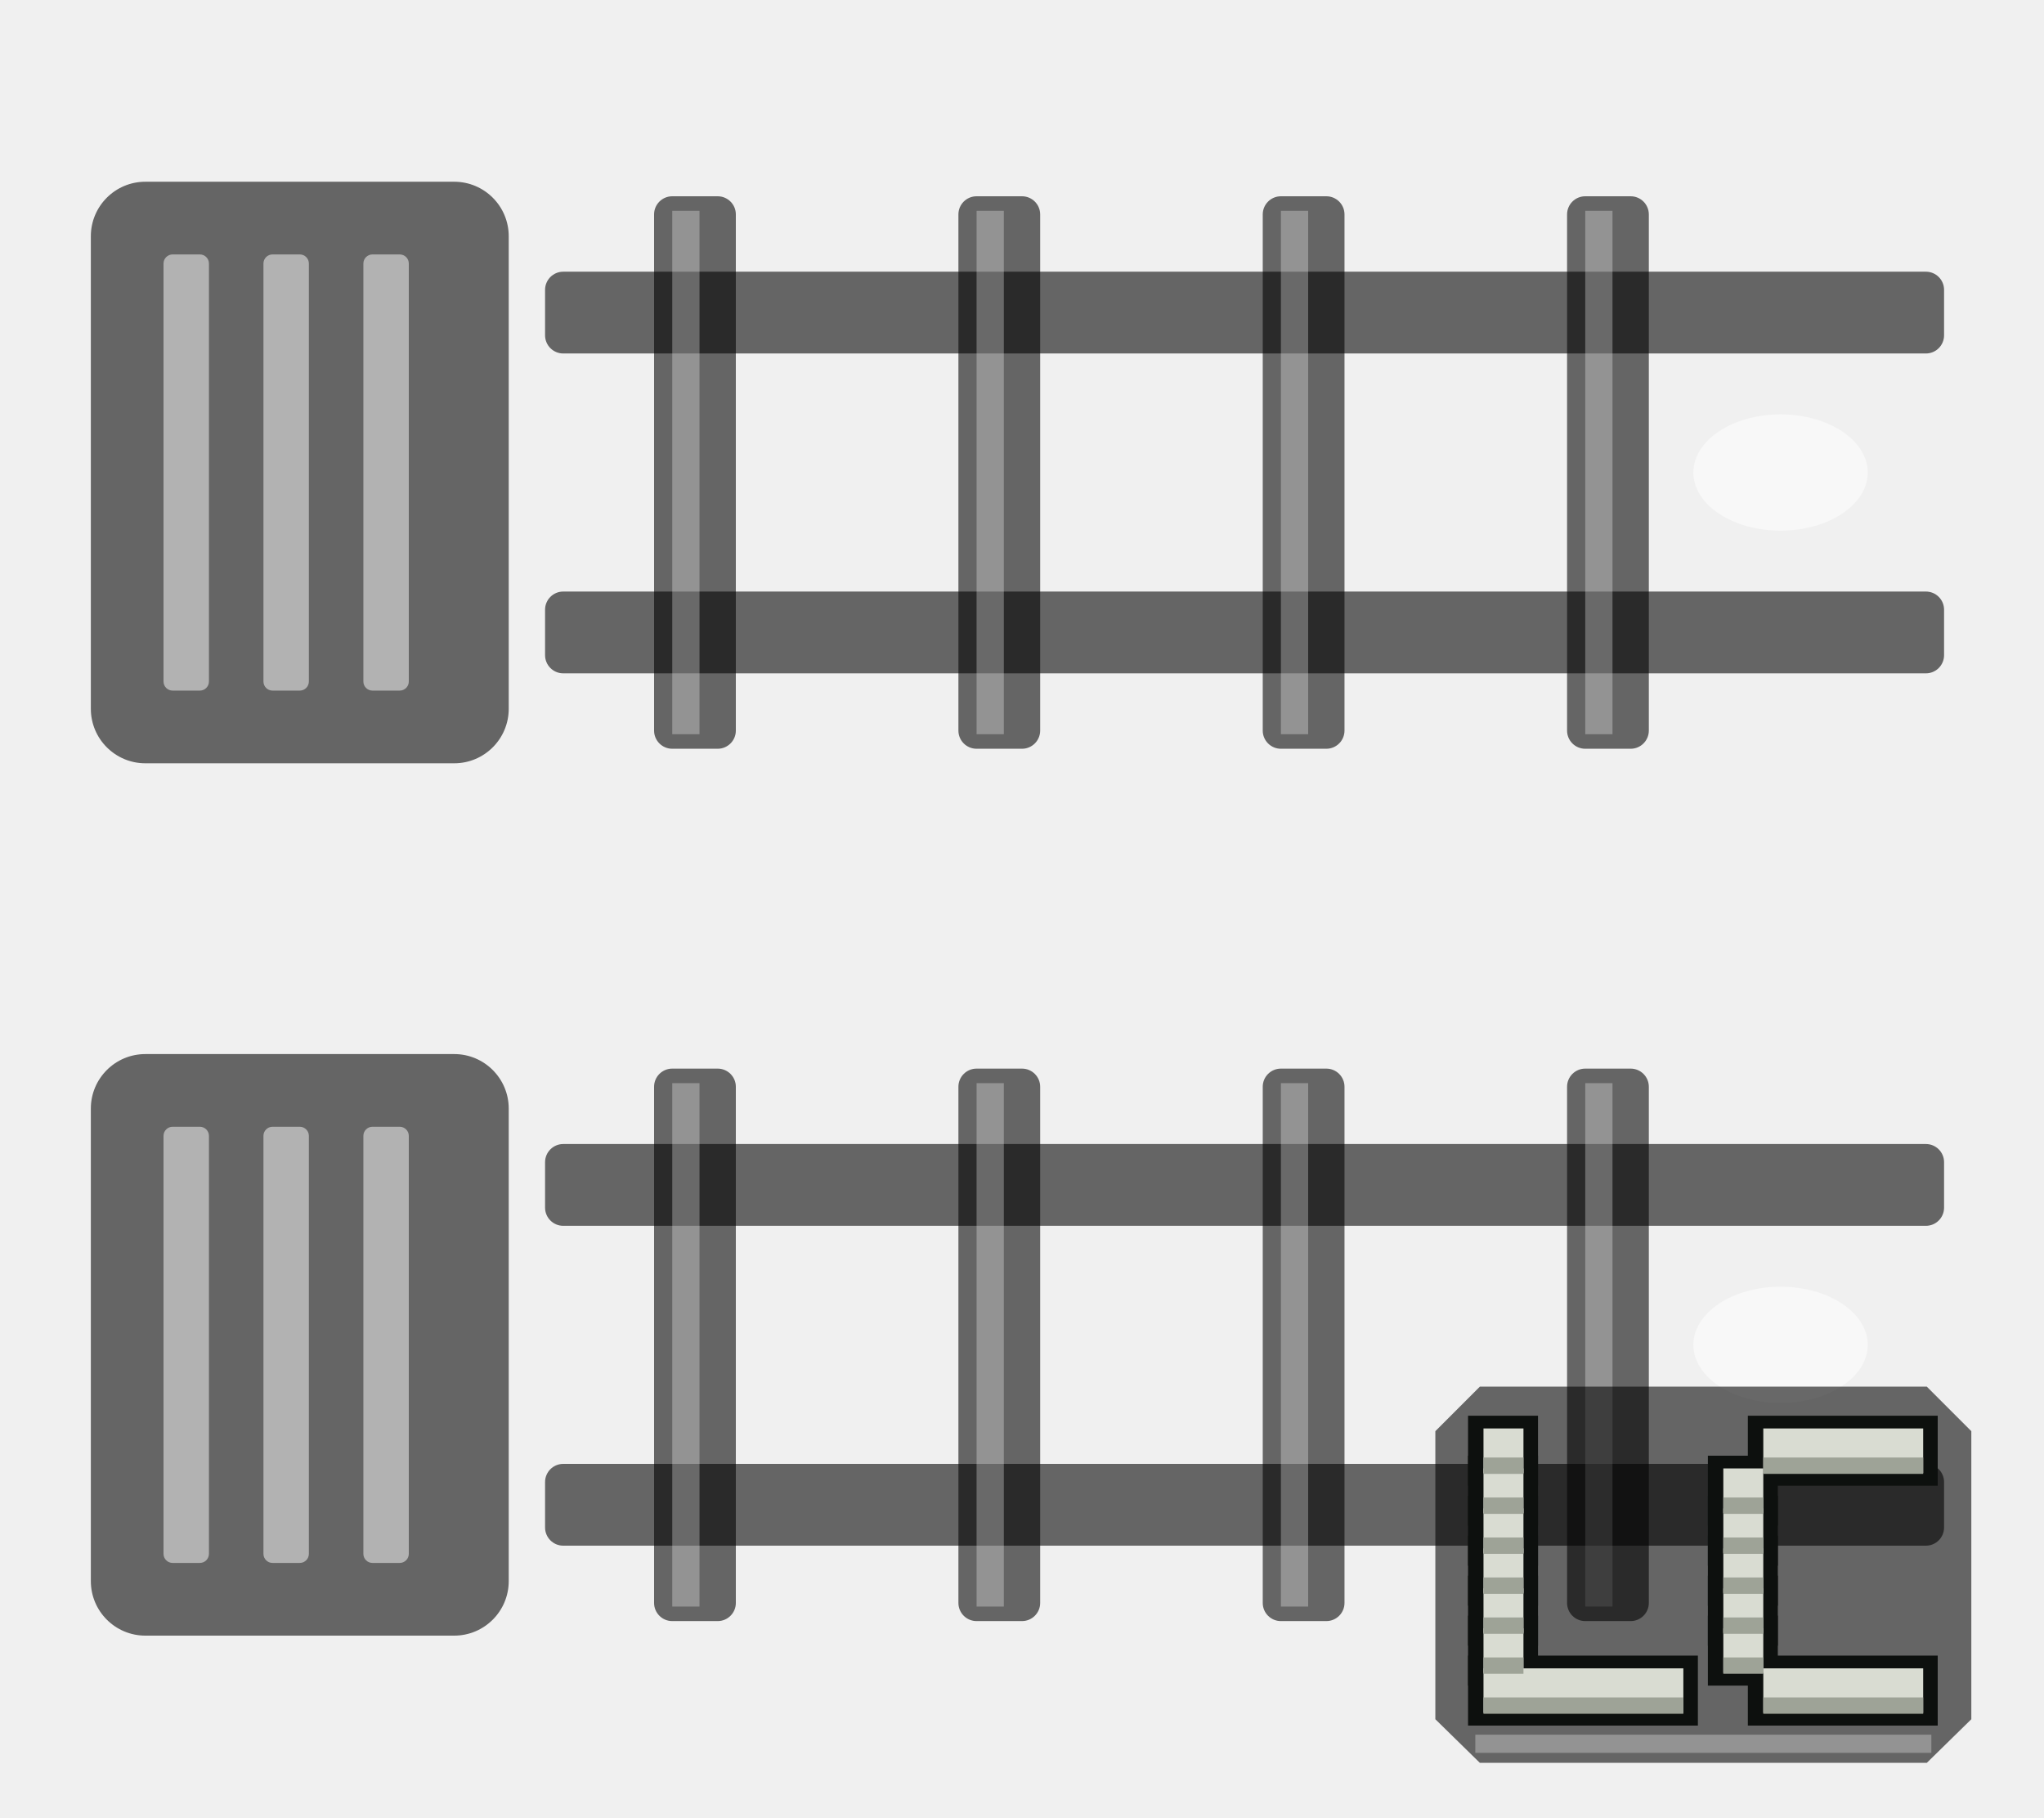
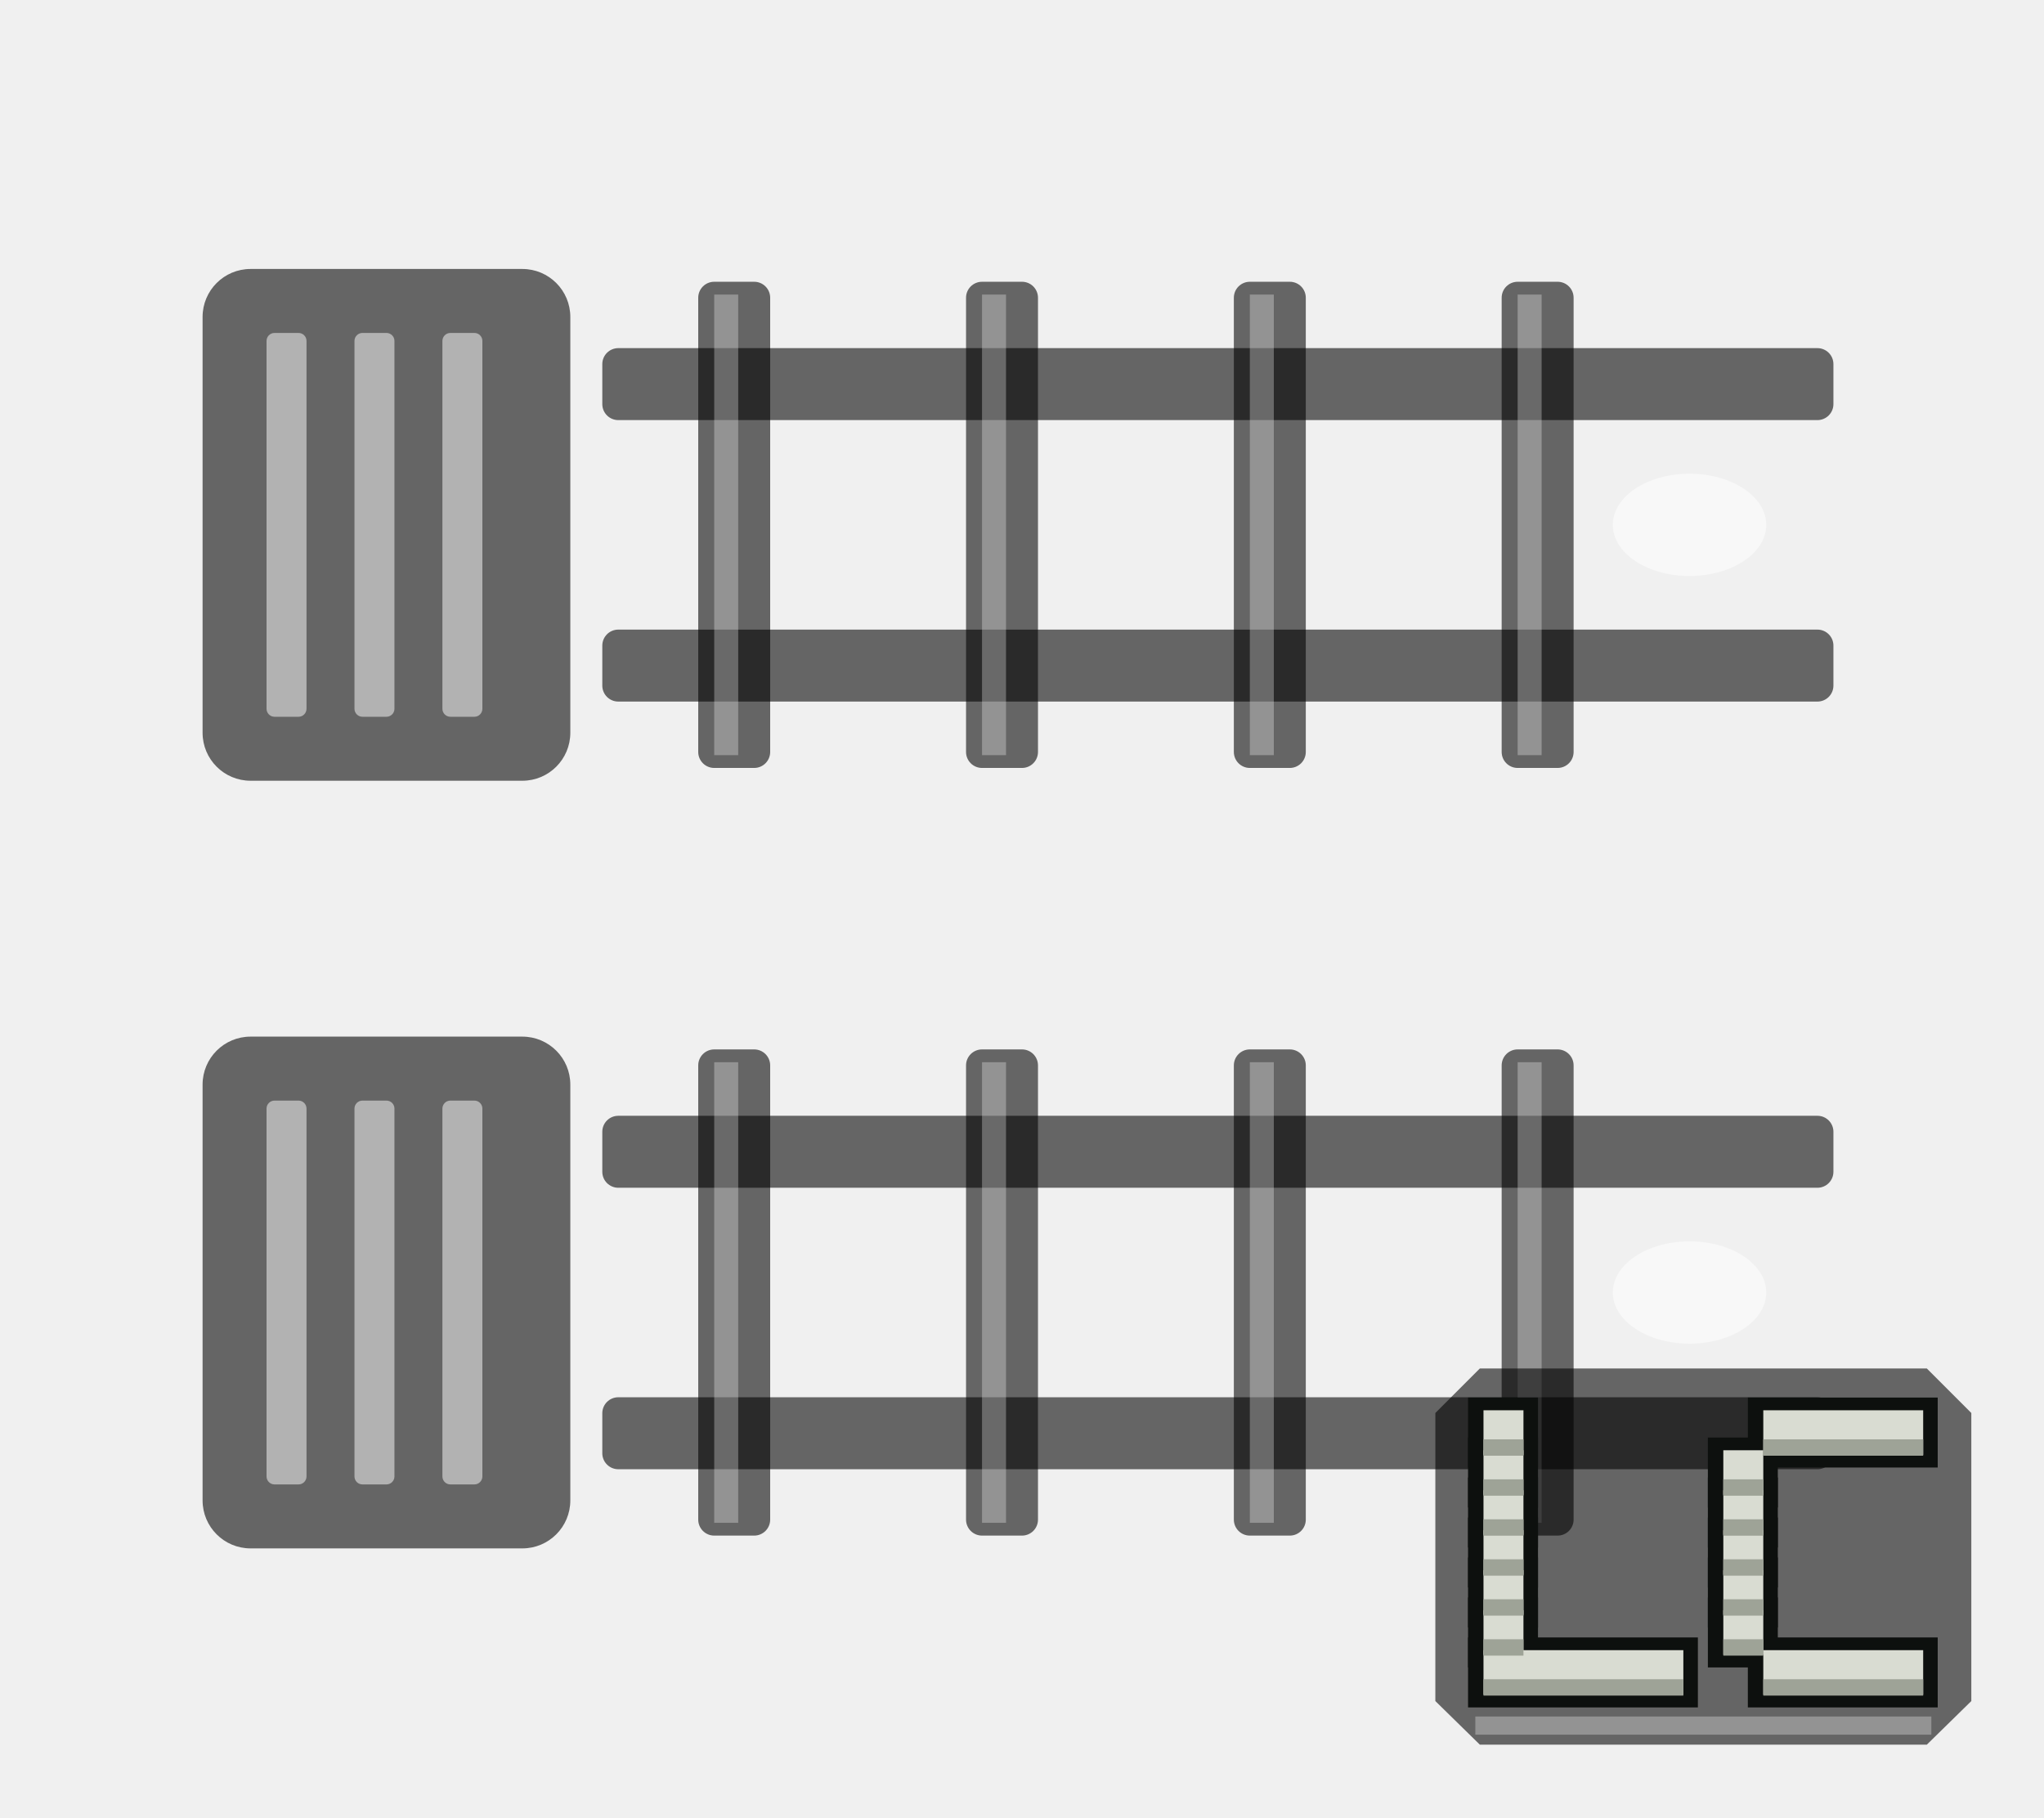
<svg xmlns="http://www.w3.org/2000/svg" viewBox="0 0 225 200">
-   <rect x="10" y="20" width="46" height="64" rx="6" fill="#000000" fill-opacity="0.58" />
-   <rect x="18" y="28" width="5" height="48" rx="1" fill="#ffffff" fill-opacity="0.5" />
-   <rect x="29" y="28" width="5" height="48" rx="1" fill="#ffffff" fill-opacity="0.5" />
-   <rect x="40" y="28" width="5" height="48" rx="1" fill="#ffffff" fill-opacity="0.5" />
-   <rect x="60" y="29.9" width="154" height="9" rx="2" fill="#000000" fill-opacity="0.58" />
-   <rect x="60" y="65.1" width="154" height="9" rx="2" fill="#000000" fill-opacity="0.58" />
-   <rect x="72" y="21.6" width="9" height="60.8" rx="2" fill="#000000" fill-opacity="0.58" />
-   <rect x="74" y="23.2" width="3" height="57.6" fill="#ffffff" fill-opacity="0.3" />
-   <rect x="105.5" y="21.6" width="9" height="60.8" rx="2" fill="#000000" fill-opacity="0.58" />
-   <rect x="107.5" y="23.2" width="3" height="57.6" fill="#ffffff" fill-opacity="0.3" />
-   <rect x="139" y="21.6" width="9" height="60.8" rx="2" fill="#000000" fill-opacity="0.58" />
-   <rect x="141" y="23.2" width="3" height="57.6" fill="#ffffff" fill-opacity="0.3" />
-   <rect x="172.5" y="21.6" width="9" height="60.8" rx="2" fill="#000000" fill-opacity="0.58" />
-   <rect x="174.5" y="23.2" width="3" height="57.6" fill="#ffffff" fill-opacity="0.3" />
-   <ellipse cx="196" cy="52" rx="9.6" ry="6.4" fill="#ffffff" fill-opacity="0.5" />
-   <rect x="10" y="116" width="46" height="64" rx="6" fill="#000000" fill-opacity="0.58" />
-   <rect x="18" y="124" width="5" height="48" rx="1" fill="#ffffff" fill-opacity="0.5" />
-   <rect x="29" y="124" width="5" height="48" rx="1" fill="#ffffff" fill-opacity="0.5" />
-   <rect x="40" y="124" width="5" height="48" rx="1" fill="#ffffff" fill-opacity="0.5" />
-   <rect x="60" y="125.9" width="154" height="9" rx="2" fill="#000000" fill-opacity="0.58" />
-   <rect x="60" y="161.1" width="154" height="9" rx="2" fill="#000000" fill-opacity="0.58" />
-   <rect x="72" y="117.6" width="9" height="60.8" rx="2" fill="#000000" fill-opacity="0.58" />
-   <rect x="74" y="119.2" width="3" height="57.6" fill="#ffffff" fill-opacity="0.3" />
-   <rect x="105.5" y="117.6" width="9" height="60.8" rx="2" fill="#000000" fill-opacity="0.58" />
-   <rect x="107.5" y="119.2" width="3" height="57.6" fill="#ffffff" fill-opacity="0.3" />
-   <rect x="139" y="117.6" width="9" height="60.8" rx="2" fill="#000000" fill-opacity="0.58" />
-   <rect x="141" y="119.2" width="3" height="57.6" fill="#ffffff" fill-opacity="0.3" />
-   <rect x="172.5" y="117.6" width="9" height="60.8" rx="2" fill="#000000" fill-opacity="0.58" />
-   <rect x="174.5" y="119.2" width="3" height="57.6" fill="#ffffff" fill-opacity="0.3" />
-   <ellipse cx="196" cy="148" rx="9.6" ry="6.4" fill="#ffffff" fill-opacity="0.5" />
-   <polygon points="162.9,152.6 212.1,152.6 217,157.5 217,189.2 212.1,194 162.9,194 158,189.2 158,157.5" fill="#000000" fill-opacity="0.58" />
-   <rect x="162.4" y="190.9" width="50.2" height="2" fill="#ffffff" fill-opacity="0.3" />
-   <rect x="161.6" y="155.8" width="7.7" height="7.7" fill="#0d100e" />
-   <rect x="161.6" y="160.2" width="7.7" height="7.7" fill="#0d100e" />
-   <rect x="161.6" y="164.6" width="7.7" height="7.7" fill="#0d100e" />
-   <rect x="161.6" y="169" width="7.7" height="7.7" fill="#0d100e" />
-   <rect x="161.6" y="173.4" width="7.7" height="7.7" fill="#0d100e" />
-   <rect x="161.6" y="177.8" width="7.7" height="7.7" fill="#0d100e" />
-   <rect x="161.6" y="182.2" width="25.3" height="7.7" fill="#0d100e" />
-   <rect x="192.4" y="155.8" width="20.9" height="7.7" fill="#0d100e" />
-   <rect x="188" y="160.2" width="7.7" height="7.7" fill="#0d100e" />
-   <rect x="188" y="164.6" width="7.7" height="7.7" fill="#0d100e" />
-   <rect x="188" y="169" width="7.7" height="7.7" fill="#0d100e" />
-   <rect x="188" y="173.4" width="7.7" height="7.7" fill="#0d100e" />
-   <rect x="188" y="177.8" width="7.7" height="7.7" fill="#0d100e" />
-   <rect x="192.4" y="182.2" width="20.9" height="7.7" fill="#0d100e" />
-   <rect x="163.3" y="157.2" width="4.4" height="4.9" fill="#d9dcd2" />
-   <rect x="163.3" y="161.6" width="4.4" height="4.9" fill="#d9dcd2" />
-   <rect x="163.3" y="166" width="4.4" height="4.9" fill="#d9dcd2" />
-   <rect x="163.3" y="170.4" width="4.4" height="4.9" fill="#d9dcd2" />
-   <rect x="163.3" y="174.8" width="4.4" height="4.9" fill="#d9dcd2" />
-   <rect x="163.3" y="179.2" width="4.4" height="4.9" fill="#d9dcd2" />
-   <rect x="163.3" y="183.6" width="22" height="4.9" fill="#d9dcd2" />
-   <rect x="194.1" y="157.2" width="17.6" height="4.9" fill="#d9dcd2" />
-   <rect x="189.7" y="161.6" width="4.4" height="4.9" fill="#d9dcd2" />
-   <rect x="189.7" y="166" width="4.4" height="4.9" fill="#d9dcd2" />
-   <rect x="189.7" y="170.4" width="4.4" height="4.9" fill="#d9dcd2" />
-   <rect x="189.7" y="174.8" width="4.4" height="4.9" fill="#d9dcd2" />
-   <rect x="189.7" y="179.2" width="4.4" height="4.9" fill="#d9dcd2" />
-   <rect x="194.1" y="183.6" width="17.6" height="4.9" fill="#d9dcd2" />
-   <rect x="163.3" y="160.4" width="4.4" height="1.8" fill="#9ea397" />
-   <rect x="163.3" y="164.8" width="4.4" height="1.8" fill="#9ea397" />
-   <rect x="163.3" y="169.2" width="4.4" height="1.8" fill="#9ea397" />
-   <rect x="163.3" y="173.6" width="4.4" height="1.8" fill="#9ea397" />
-   <rect x="163.3" y="178" width="4.4" height="1.8" fill="#9ea397" />
-   <rect x="163.3" y="182.4" width="4.4" height="1.8" fill="#9ea397" />
-   <rect x="163.3" y="186.8" width="22" height="1.8" fill="#9ea397" />
-   <rect x="194.1" y="160.4" width="17.6" height="1.8" fill="#9ea397" />
-   <rect x="189.7" y="164.8" width="4.4" height="1.8" fill="#9ea397" />
-   <rect x="189.7" y="169.2" width="4.4" height="1.8" fill="#9ea397" />
-   <rect x="189.7" y="173.6" width="4.4" height="1.8" fill="#9ea397" />
-   <rect x="189.7" y="178" width="4.4" height="1.8" fill="#9ea397" />
-   <rect x="189.7" y="182.4" width="4.4" height="1.8" fill="#9ea397" />
-   <rect x="194.1" y="186.8" width="17.6" height="1.8" fill="#9ea397" />
+   <g transform="translate(13.5 12) scale(0.88)">
+     <rect x="10" y="20" width="46" height="64" rx="6" fill="#000000" fill-opacity="0.58" />
+     <rect x="18" y="28" width="5" height="48" rx="1" fill="#ffffff" fill-opacity="0.5" />
+     <rect x="29" y="28" width="5" height="48" rx="1" fill="#ffffff" fill-opacity="0.5" />
+     <rect x="40" y="28" width="5" height="48" rx="1" fill="#ffffff" fill-opacity="0.5" />
+     <rect x="60" y="29.9" width="154" height="9" rx="2" fill="#000000" fill-opacity="0.58" />
+     <rect x="60" y="65.1" width="154" height="9" rx="2" fill="#000000" fill-opacity="0.58" />
+     <rect x="72" y="21.6" width="9" height="60.8" rx="2" fill="#000000" fill-opacity="0.58" />
+     <rect x="74" y="23.2" width="3" height="57.6" fill="#ffffff" fill-opacity="0.3" />
+     <rect x="105.5" y="21.6" width="9" height="60.8" rx="2" fill="#000000" fill-opacity="0.58" />
+     <rect x="107.5" y="23.2" width="3" height="57.6" fill="#ffffff" fill-opacity="0.3" />
+     <rect x="139" y="21.6" width="9" height="60.8" rx="2" fill="#000000" fill-opacity="0.58" />
+     <rect x="141" y="23.2" width="3" height="57.6" fill="#ffffff" fill-opacity="0.3" />
+     <rect x="172.5" y="21.6" width="9" height="60.8" rx="2" fill="#000000" fill-opacity="0.58" />
+     <rect x="174.5" y="23.2" width="3" height="57.6" fill="#ffffff" fill-opacity="0.3" />
+     <ellipse cx="196" cy="52" rx="9.6" ry="6.4" fill="#ffffff" fill-opacity="0.5" />
+     <rect x="10" y="116" width="46" height="64" rx="6" fill="#000000" fill-opacity="0.58" />
+     <rect x="18" y="124" width="5" height="48" rx="1" fill="#ffffff" fill-opacity="0.5" />
+     <rect x="29" y="124" width="5" height="48" rx="1" fill="#ffffff" fill-opacity="0.5" />
+     <rect x="40" y="124" width="5" height="48" rx="1" fill="#ffffff" fill-opacity="0.5" />
+     <rect x="60" y="125.9" width="154" height="9" rx="2" fill="#000000" fill-opacity="0.58" />
+     <rect x="60" y="161.1" width="154" height="9" rx="2" fill="#000000" fill-opacity="0.58" />
+     <rect x="72" y="117.6" width="9" height="60.8" rx="2" fill="#000000" fill-opacity="0.58" />
+     <rect x="74" y="119.2" width="3" height="57.6" fill="#ffffff" fill-opacity="0.3" />
+     <rect x="105.5" y="117.6" width="9" height="60.8" rx="2" fill="#000000" fill-opacity="0.58" />
+     <rect x="107.5" y="119.2" width="3" height="57.6" fill="#ffffff" fill-opacity="0.3" />
+     <rect x="139" y="117.6" width="9" height="60.8" rx="2" fill="#000000" fill-opacity="0.58" />
+     <rect x="141" y="119.2" width="3" height="57.6" fill="#ffffff" fill-opacity="0.3" />
+     <rect x="172.5" y="117.6" width="9" height="60.8" rx="2" fill="#000000" fill-opacity="0.58" />
+     <rect x="174.5" y="119.2" width="3" height="57.6" fill="#ffffff" fill-opacity="0.3" />
+     <ellipse cx="196" cy="148" rx="9.6" ry="6.4" fill="#ffffff" fill-opacity="0.5" />
+   </g>
+   <polygon points="162.9,150.6 212.1,150.6 217,155.5 217,187.2 212.1,192 162.9,192 158,187.2 158,155.5" fill="#000000" fill-opacity="0.58" />
+   <rect x="162.4" y="188.9" width="50.2" height="2" fill="#ffffff" fill-opacity="0.3" />
+   <rect x="161.6" y="153.8" width="7.7" height="7.7" fill="#0d100e" />
+   <rect x="161.6" y="158.2" width="7.7" height="7.7" fill="#0d100e" />
+   <rect x="161.6" y="162.6" width="7.7" height="7.7" fill="#0d100e" />
+   <rect x="161.6" y="167" width="7.7" height="7.7" fill="#0d100e" />
+   <rect x="161.6" y="171.4" width="7.7" height="7.7" fill="#0d100e" />
+   <rect x="161.6" y="175.8" width="7.7" height="7.7" fill="#0d100e" />
+   <rect x="161.6" y="180.2" width="25.3" height="7.7" fill="#0d100e" />
+   <rect x="192.4" y="153.8" width="20.9" height="7.7" fill="#0d100e" />
+   <rect x="188" y="158.2" width="7.7" height="7.7" fill="#0d100e" />
+   <rect x="188" y="162.6" width="7.7" height="7.7" fill="#0d100e" />
+   <rect x="188" y="167" width="7.7" height="7.7" fill="#0d100e" />
+   <rect x="188" y="171.4" width="7.7" height="7.7" fill="#0d100e" />
+   <rect x="188" y="175.8" width="7.7" height="7.7" fill="#0d100e" />
+   <rect x="192.4" y="180.2" width="20.9" height="7.7" fill="#0d100e" />
+   <rect x="163.3" y="155.2" width="4.4" height="4.9" fill="#d9dcd2" />
+   <rect x="163.3" y="159.6" width="4.4" height="4.9" fill="#d9dcd2" />
+   <rect x="163.3" y="164" width="4.4" height="4.9" fill="#d9dcd2" />
+   <rect x="163.3" y="168.4" width="4.4" height="4.9" fill="#d9dcd2" />
+   <rect x="163.3" y="172.8" width="4.4" height="4.9" fill="#d9dcd2" />
+   <rect x="163.3" y="177.2" width="4.4" height="4.9" fill="#d9dcd2" />
+   <rect x="163.3" y="181.6" width="22" height="4.9" fill="#d9dcd2" />
+   <rect x="194.1" y="155.2" width="17.6" height="4.9" fill="#d9dcd2" />
+   <rect x="189.7" y="159.6" width="4.4" height="4.9" fill="#d9dcd2" />
+   <rect x="189.7" y="164" width="4.4" height="4.9" fill="#d9dcd2" />
+   <rect x="189.7" y="168.4" width="4.4" height="4.9" fill="#d9dcd2" />
+   <rect x="189.7" y="172.8" width="4.4" height="4.9" fill="#d9dcd2" />
+   <rect x="189.7" y="177.2" width="4.4" height="4.9" fill="#d9dcd2" />
+   <rect x="194.1" y="181.6" width="17.6" height="4.9" fill="#d9dcd2" />
+   <rect x="163.3" y="158.4" width="4.4" height="1.8" fill="#9ea397" />
+   <rect x="163.3" y="162.8" width="4.4" height="1.8" fill="#9ea397" />
+   <rect x="163.3" y="167.2" width="4.4" height="1.8" fill="#9ea397" />
+   <rect x="163.3" y="171.6" width="4.4" height="1.8" fill="#9ea397" />
+   <rect x="163.3" y="176" width="4.4" height="1.8" fill="#9ea397" />
+   <rect x="163.3" y="180.4" width="4.4" height="1.8" fill="#9ea397" />
+   <rect x="163.3" y="184.8" width="22" height="1.8" fill="#9ea397" />
+   <rect x="194.1" y="158.4" width="17.6" height="1.8" fill="#9ea397" />
+   <rect x="189.7" y="162.8" width="4.4" height="1.8" fill="#9ea397" />
+   <rect x="189.7" y="167.2" width="4.4" height="1.8" fill="#9ea397" />
+   <rect x="189.7" y="171.6" width="4.4" height="1.8" fill="#9ea397" />
+   <rect x="189.7" y="176" width="4.4" height="1.8" fill="#9ea397" />
+   <rect x="189.7" y="180.4" width="4.4" height="1.8" fill="#9ea397" />
+   <rect x="194.1" y="184.8" width="17.6" height="1.8" fill="#9ea397" />
</svg>
